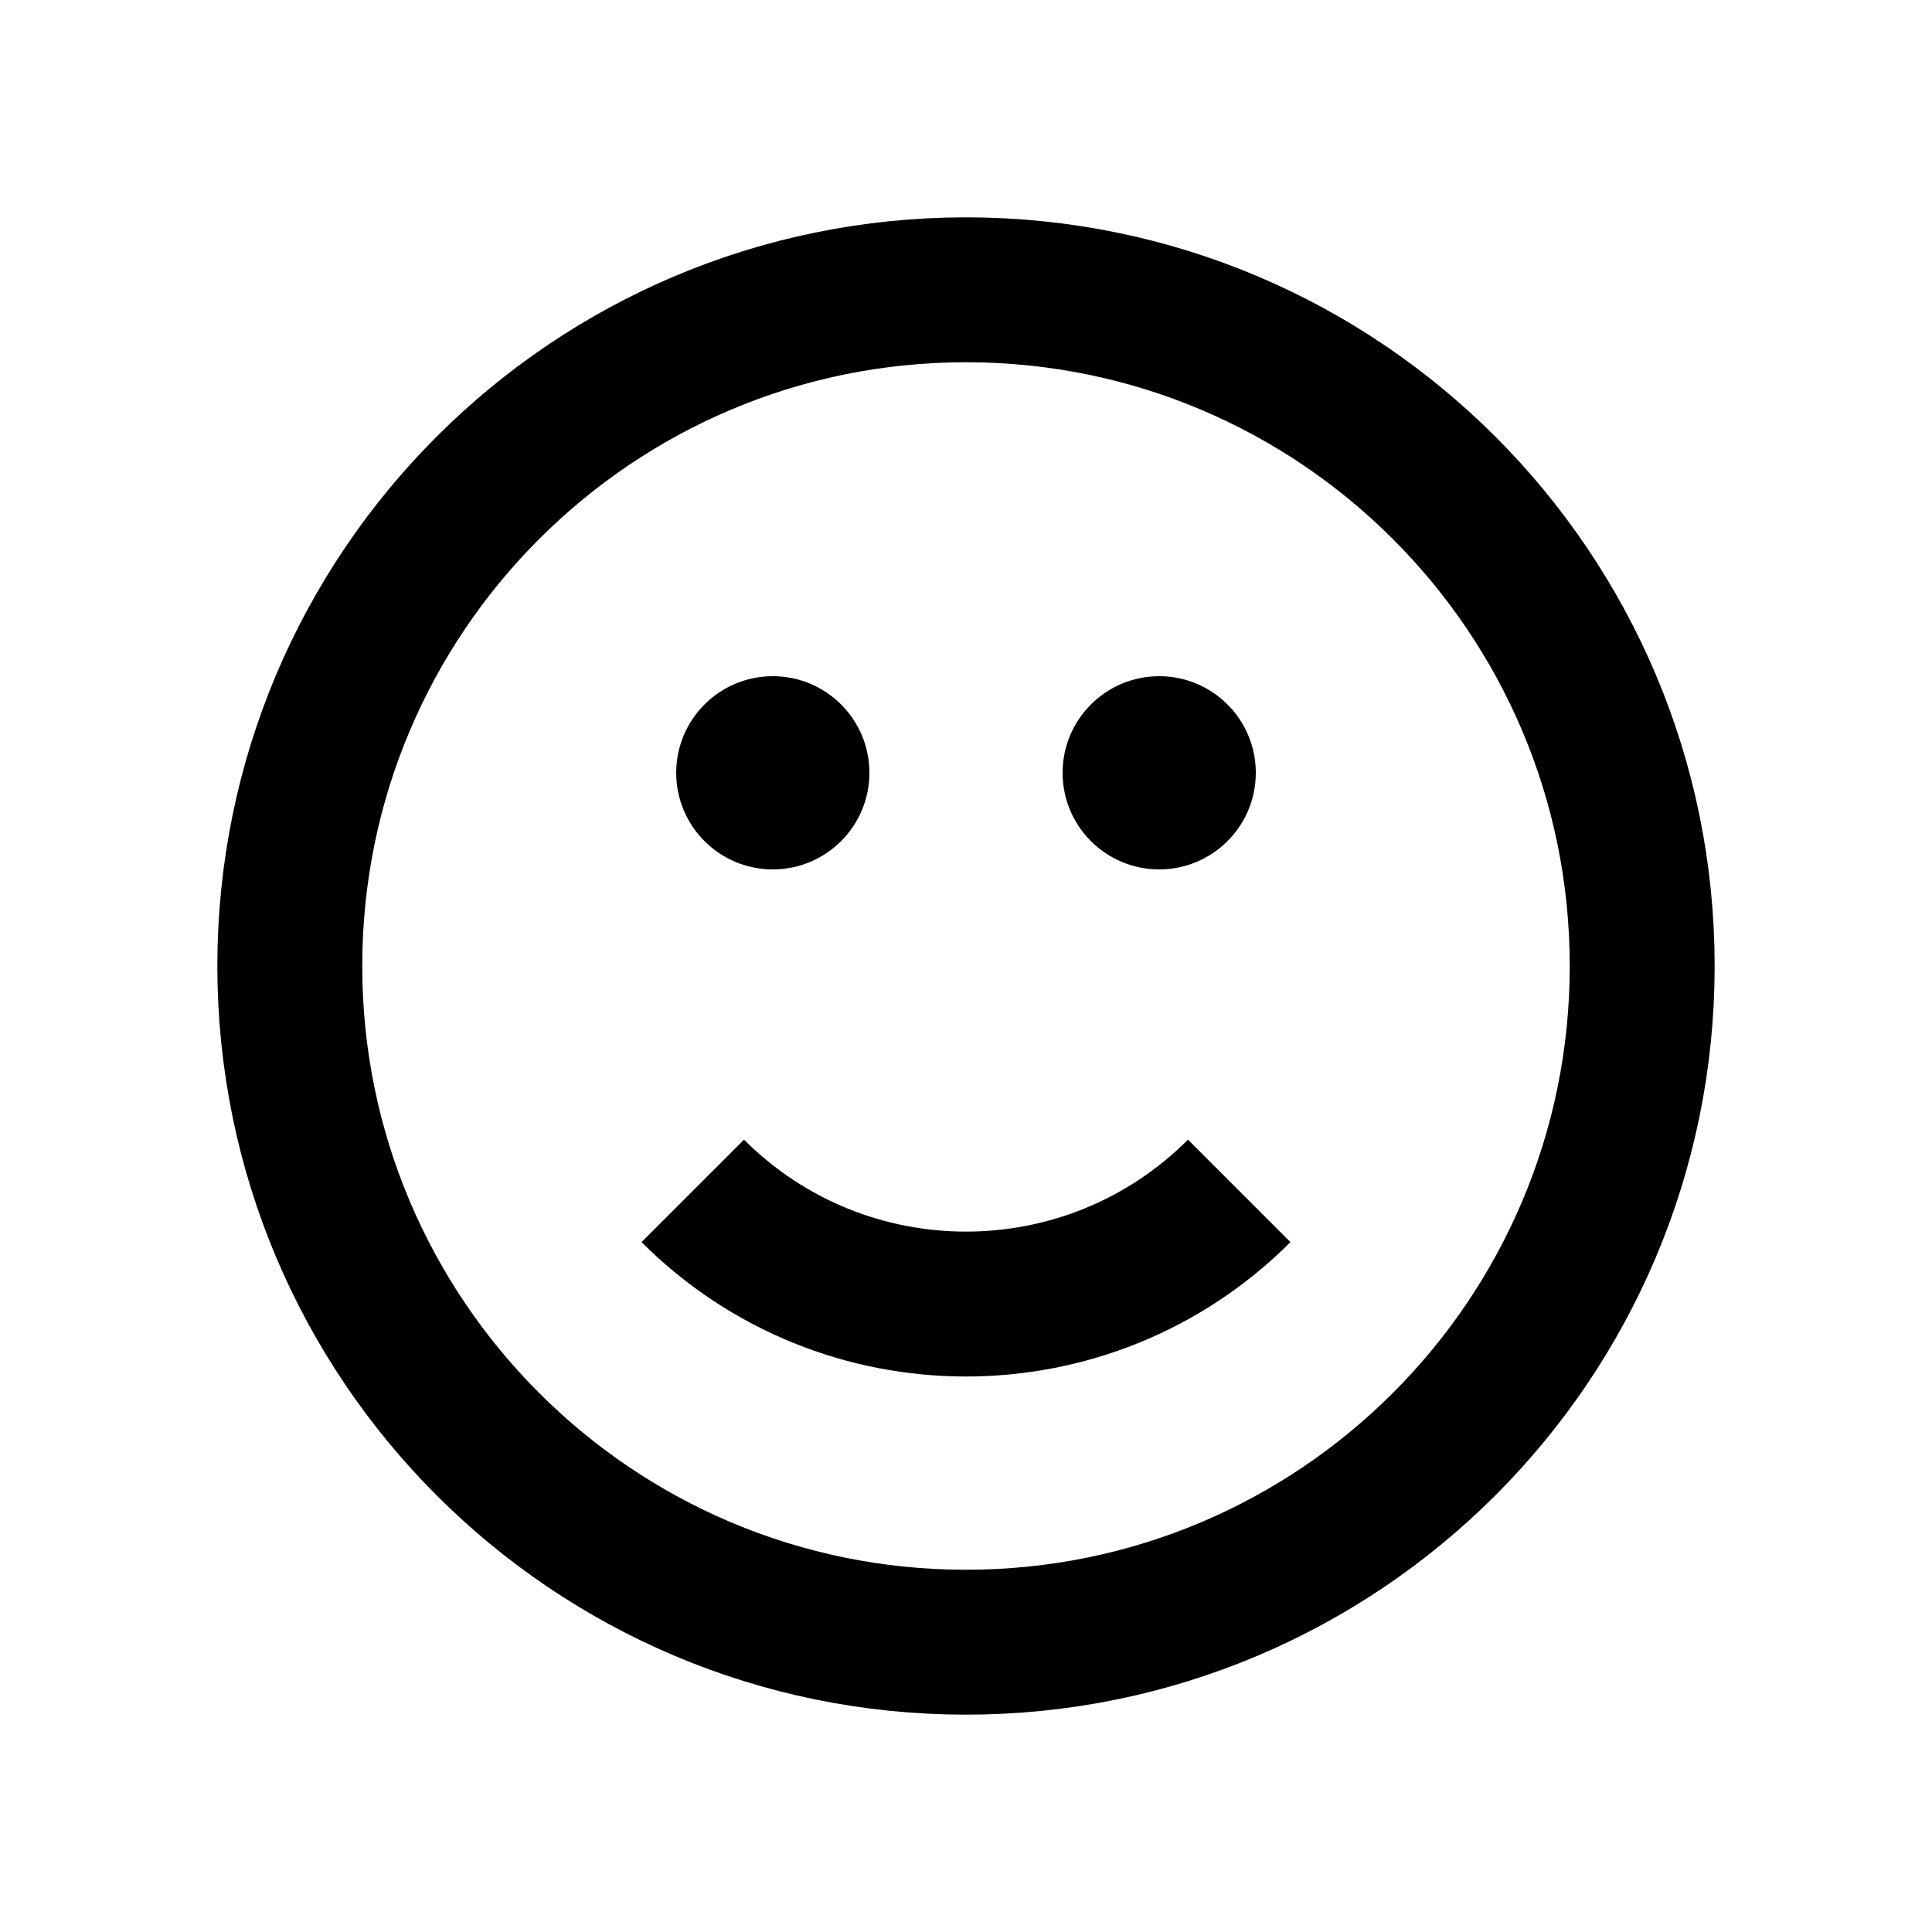
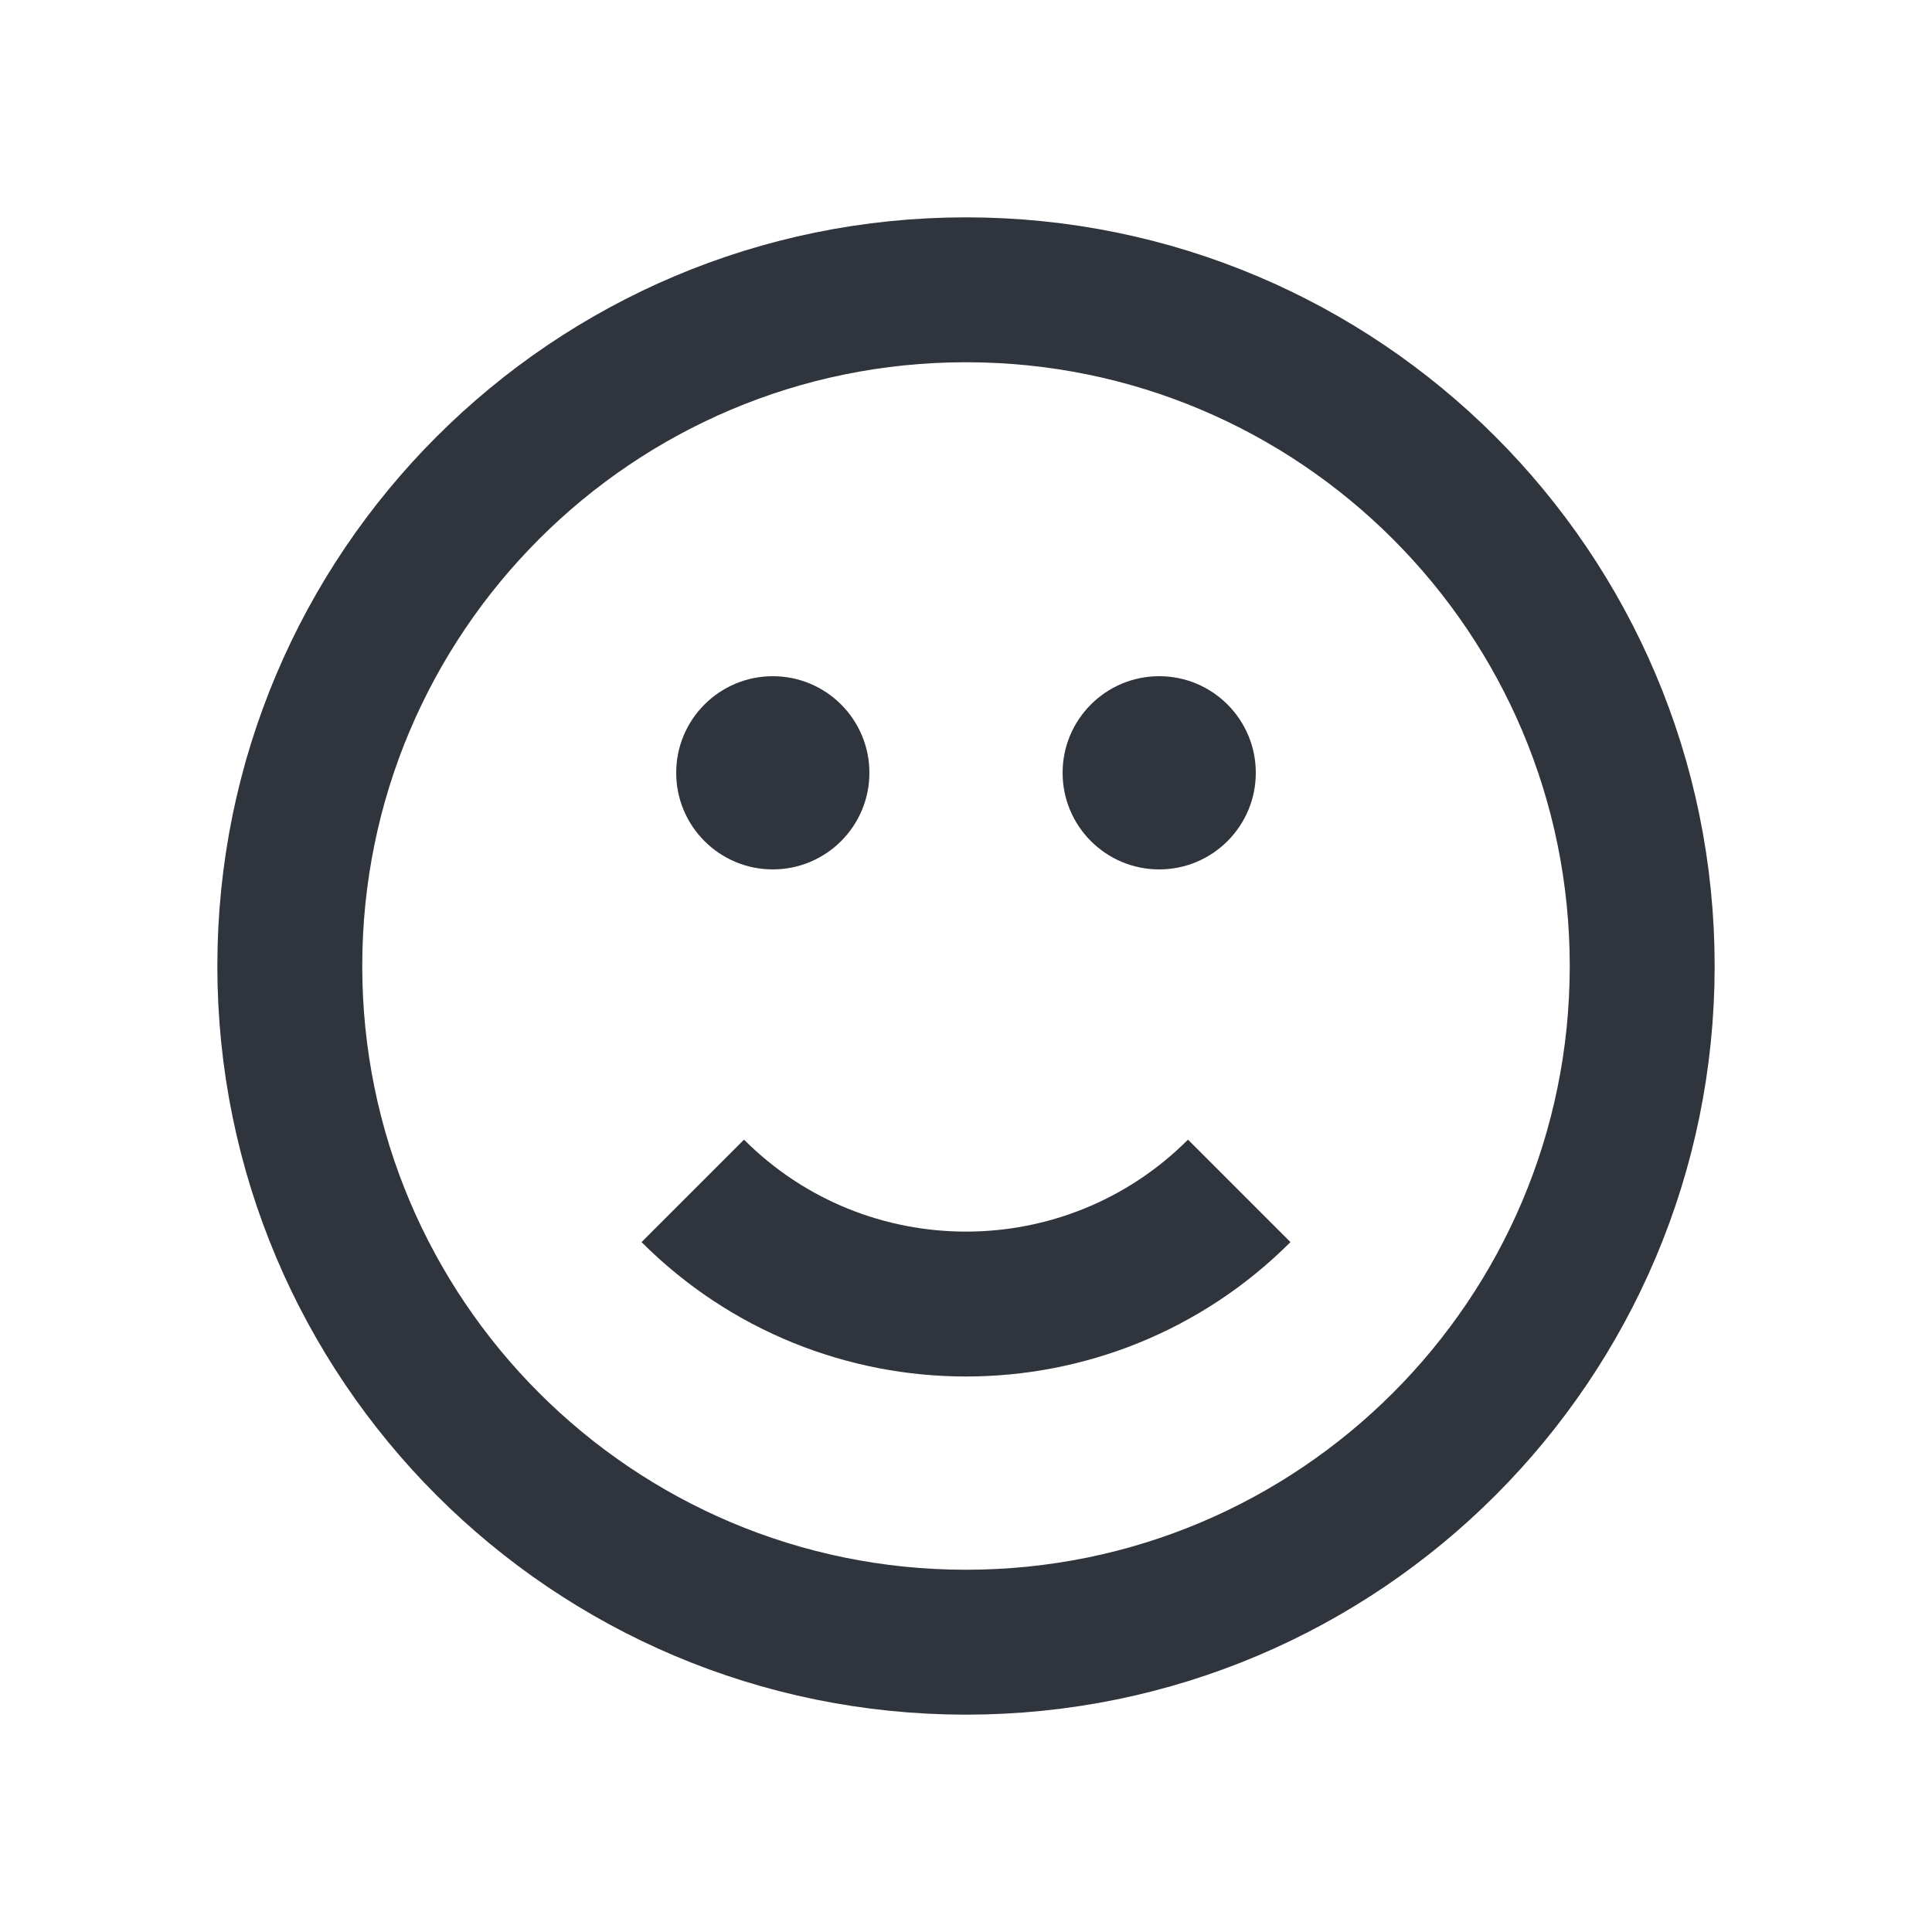
<svg xmlns="http://www.w3.org/2000/svg" version="1.1" viewBox="0 0 20 20">
  <g fill="none" fill-rule="evenodd">
-     <circle cx="12" cy="8" r="1" fill="currentColor" />
-     <circle cx="8" cy="8" r="1" fill="currentColor" />
-     <circle cx="10" cy="10" r="7" stroke="currentColor" stroke-width="1.5" />
-     <path transform="translate(10 12.328) rotate(45) translate(-10 -12.328)" d="m8 14.328c2.209 0 4-1.791 4-4" stroke="currentColor" stroke-width="1.5" />
+     <g transform="translate(0)">
+       <rect width="20" height="20" />
+       <circle cx="12" cy="8" r="1" fill="#2F343D" />
+       <circle cx="8" cy="8" r="1" fill="#2F343D" />
+       <circle cx="10" cy="10" r="7" stroke="#2F343D" stroke-width="1.5" />
+       <path transform="translate(10 12.328) rotate(45) translate(-10 -12.328)" d="m8 14.328c2.209 0 4-1.791 4-4" stroke="#2F343D" stroke-width="1.5" />
+     </g>
  </g>
</svg>
